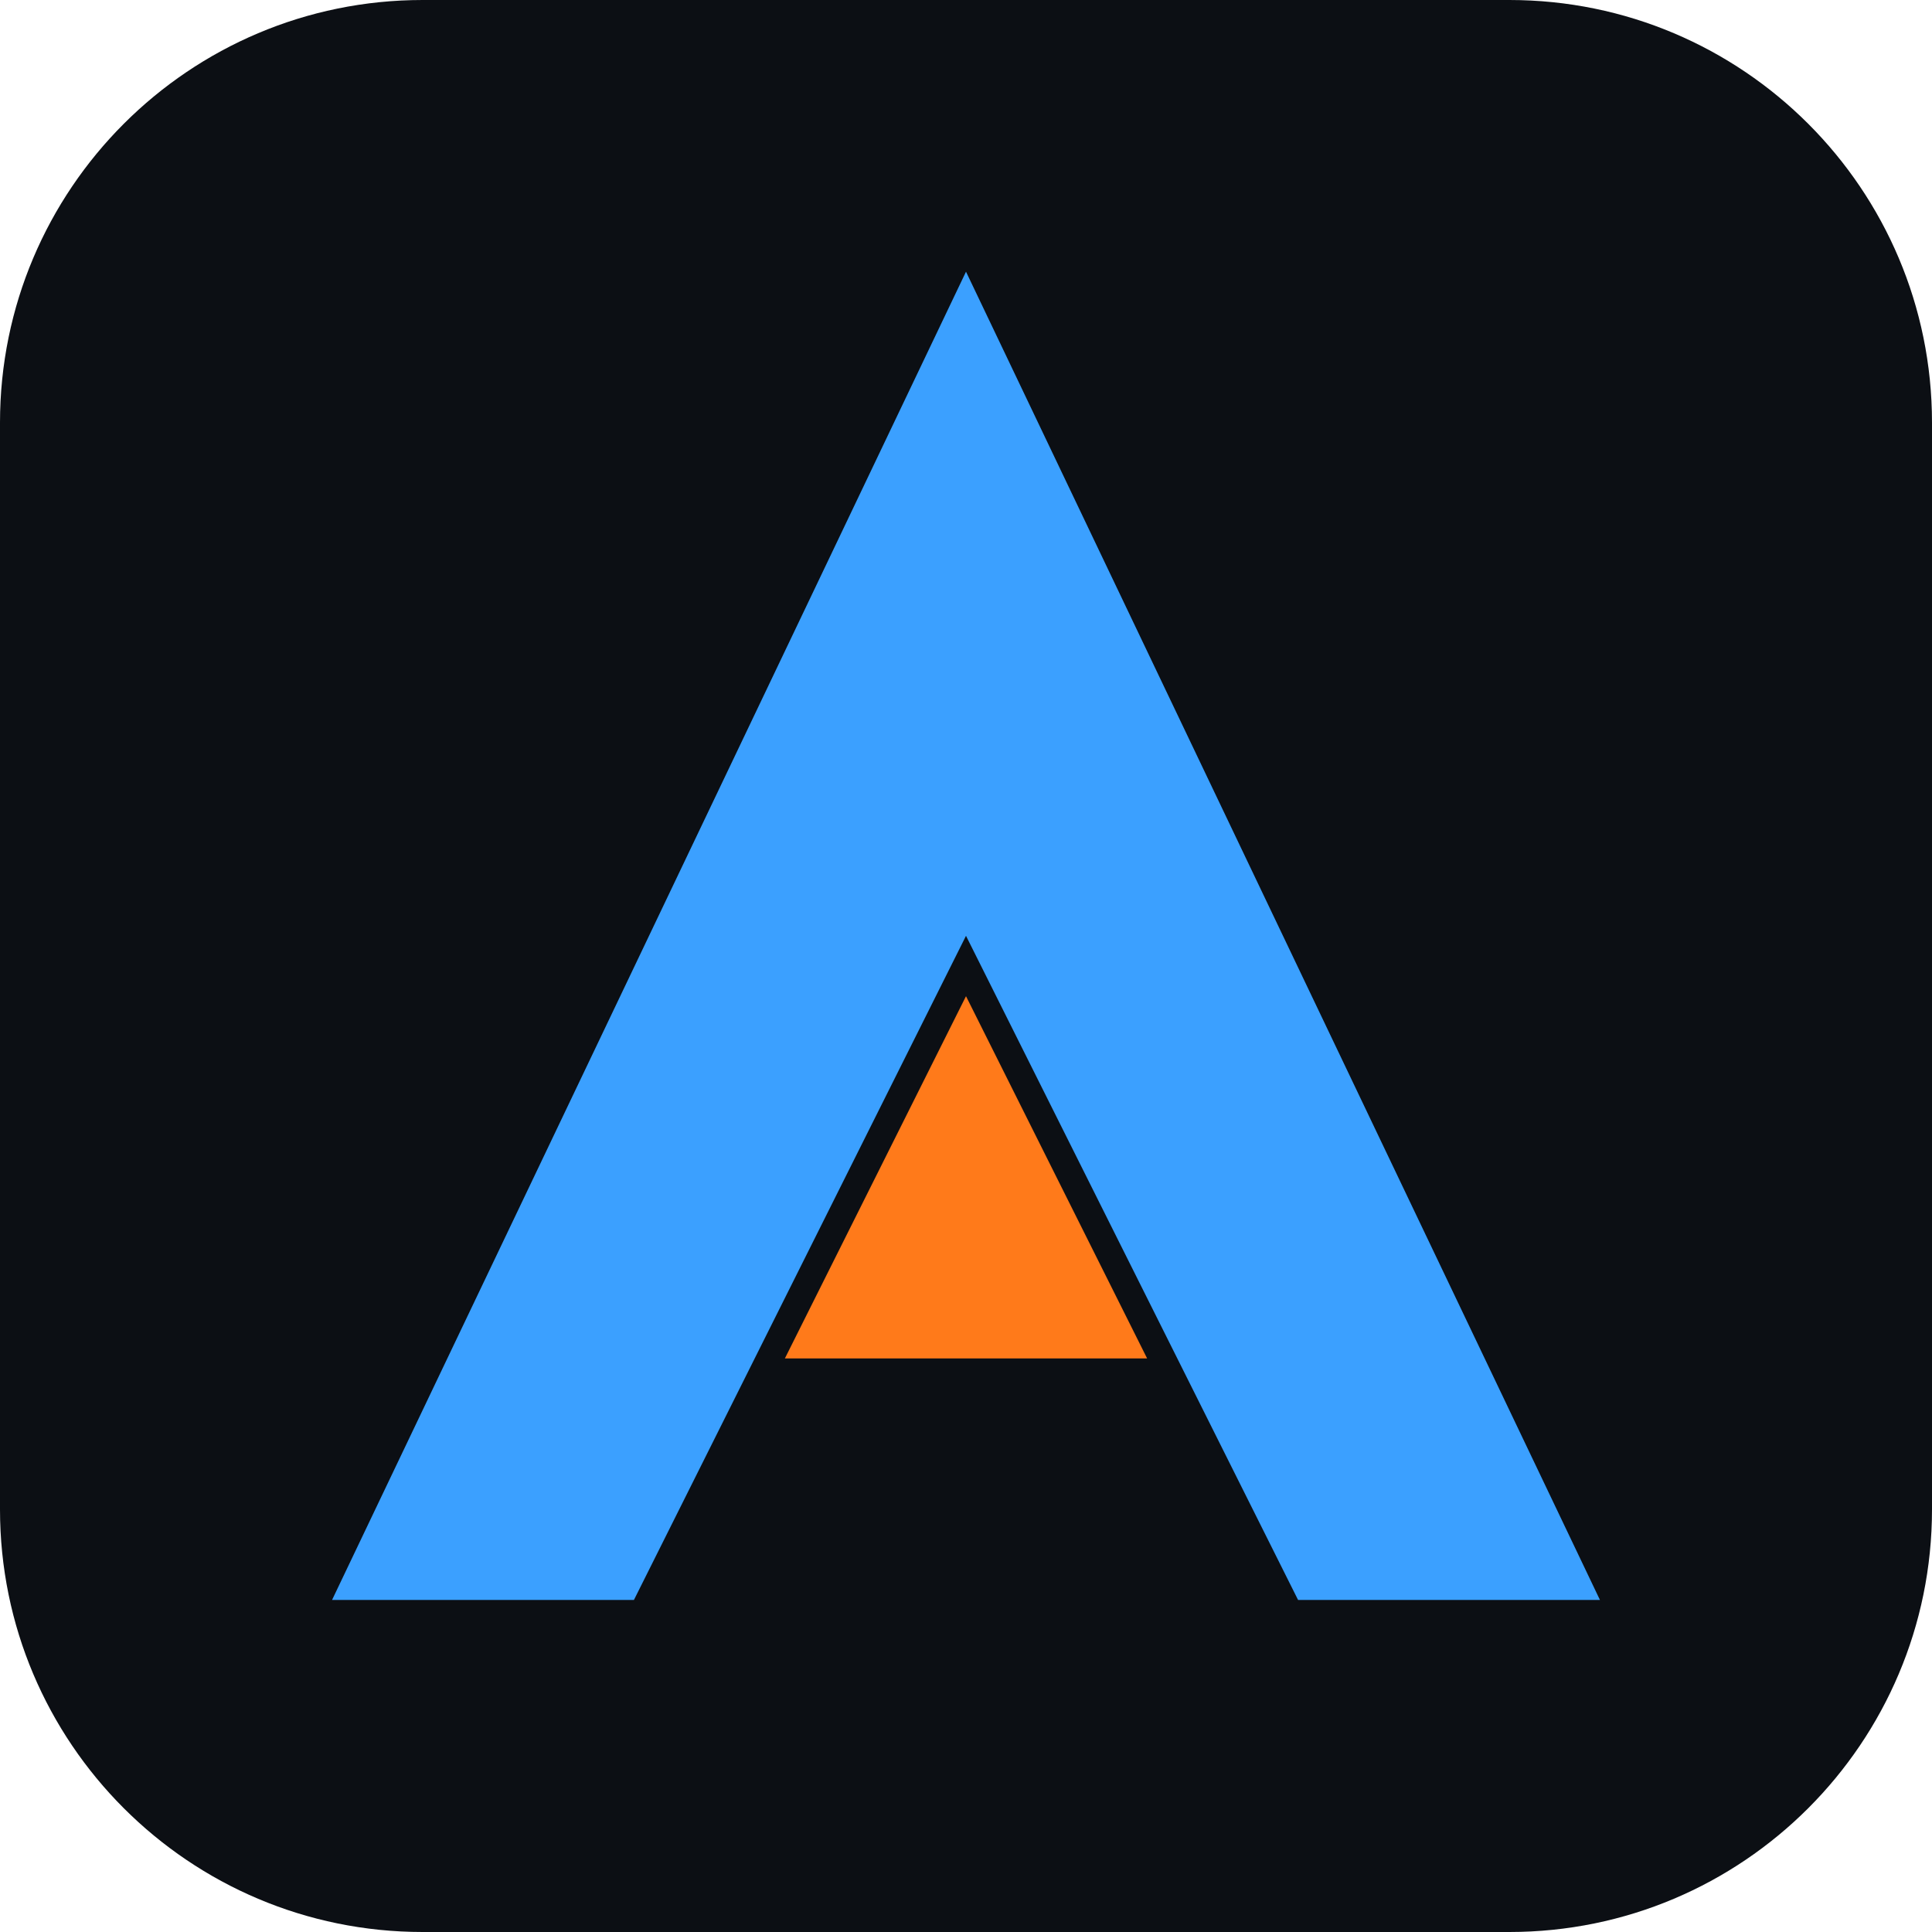
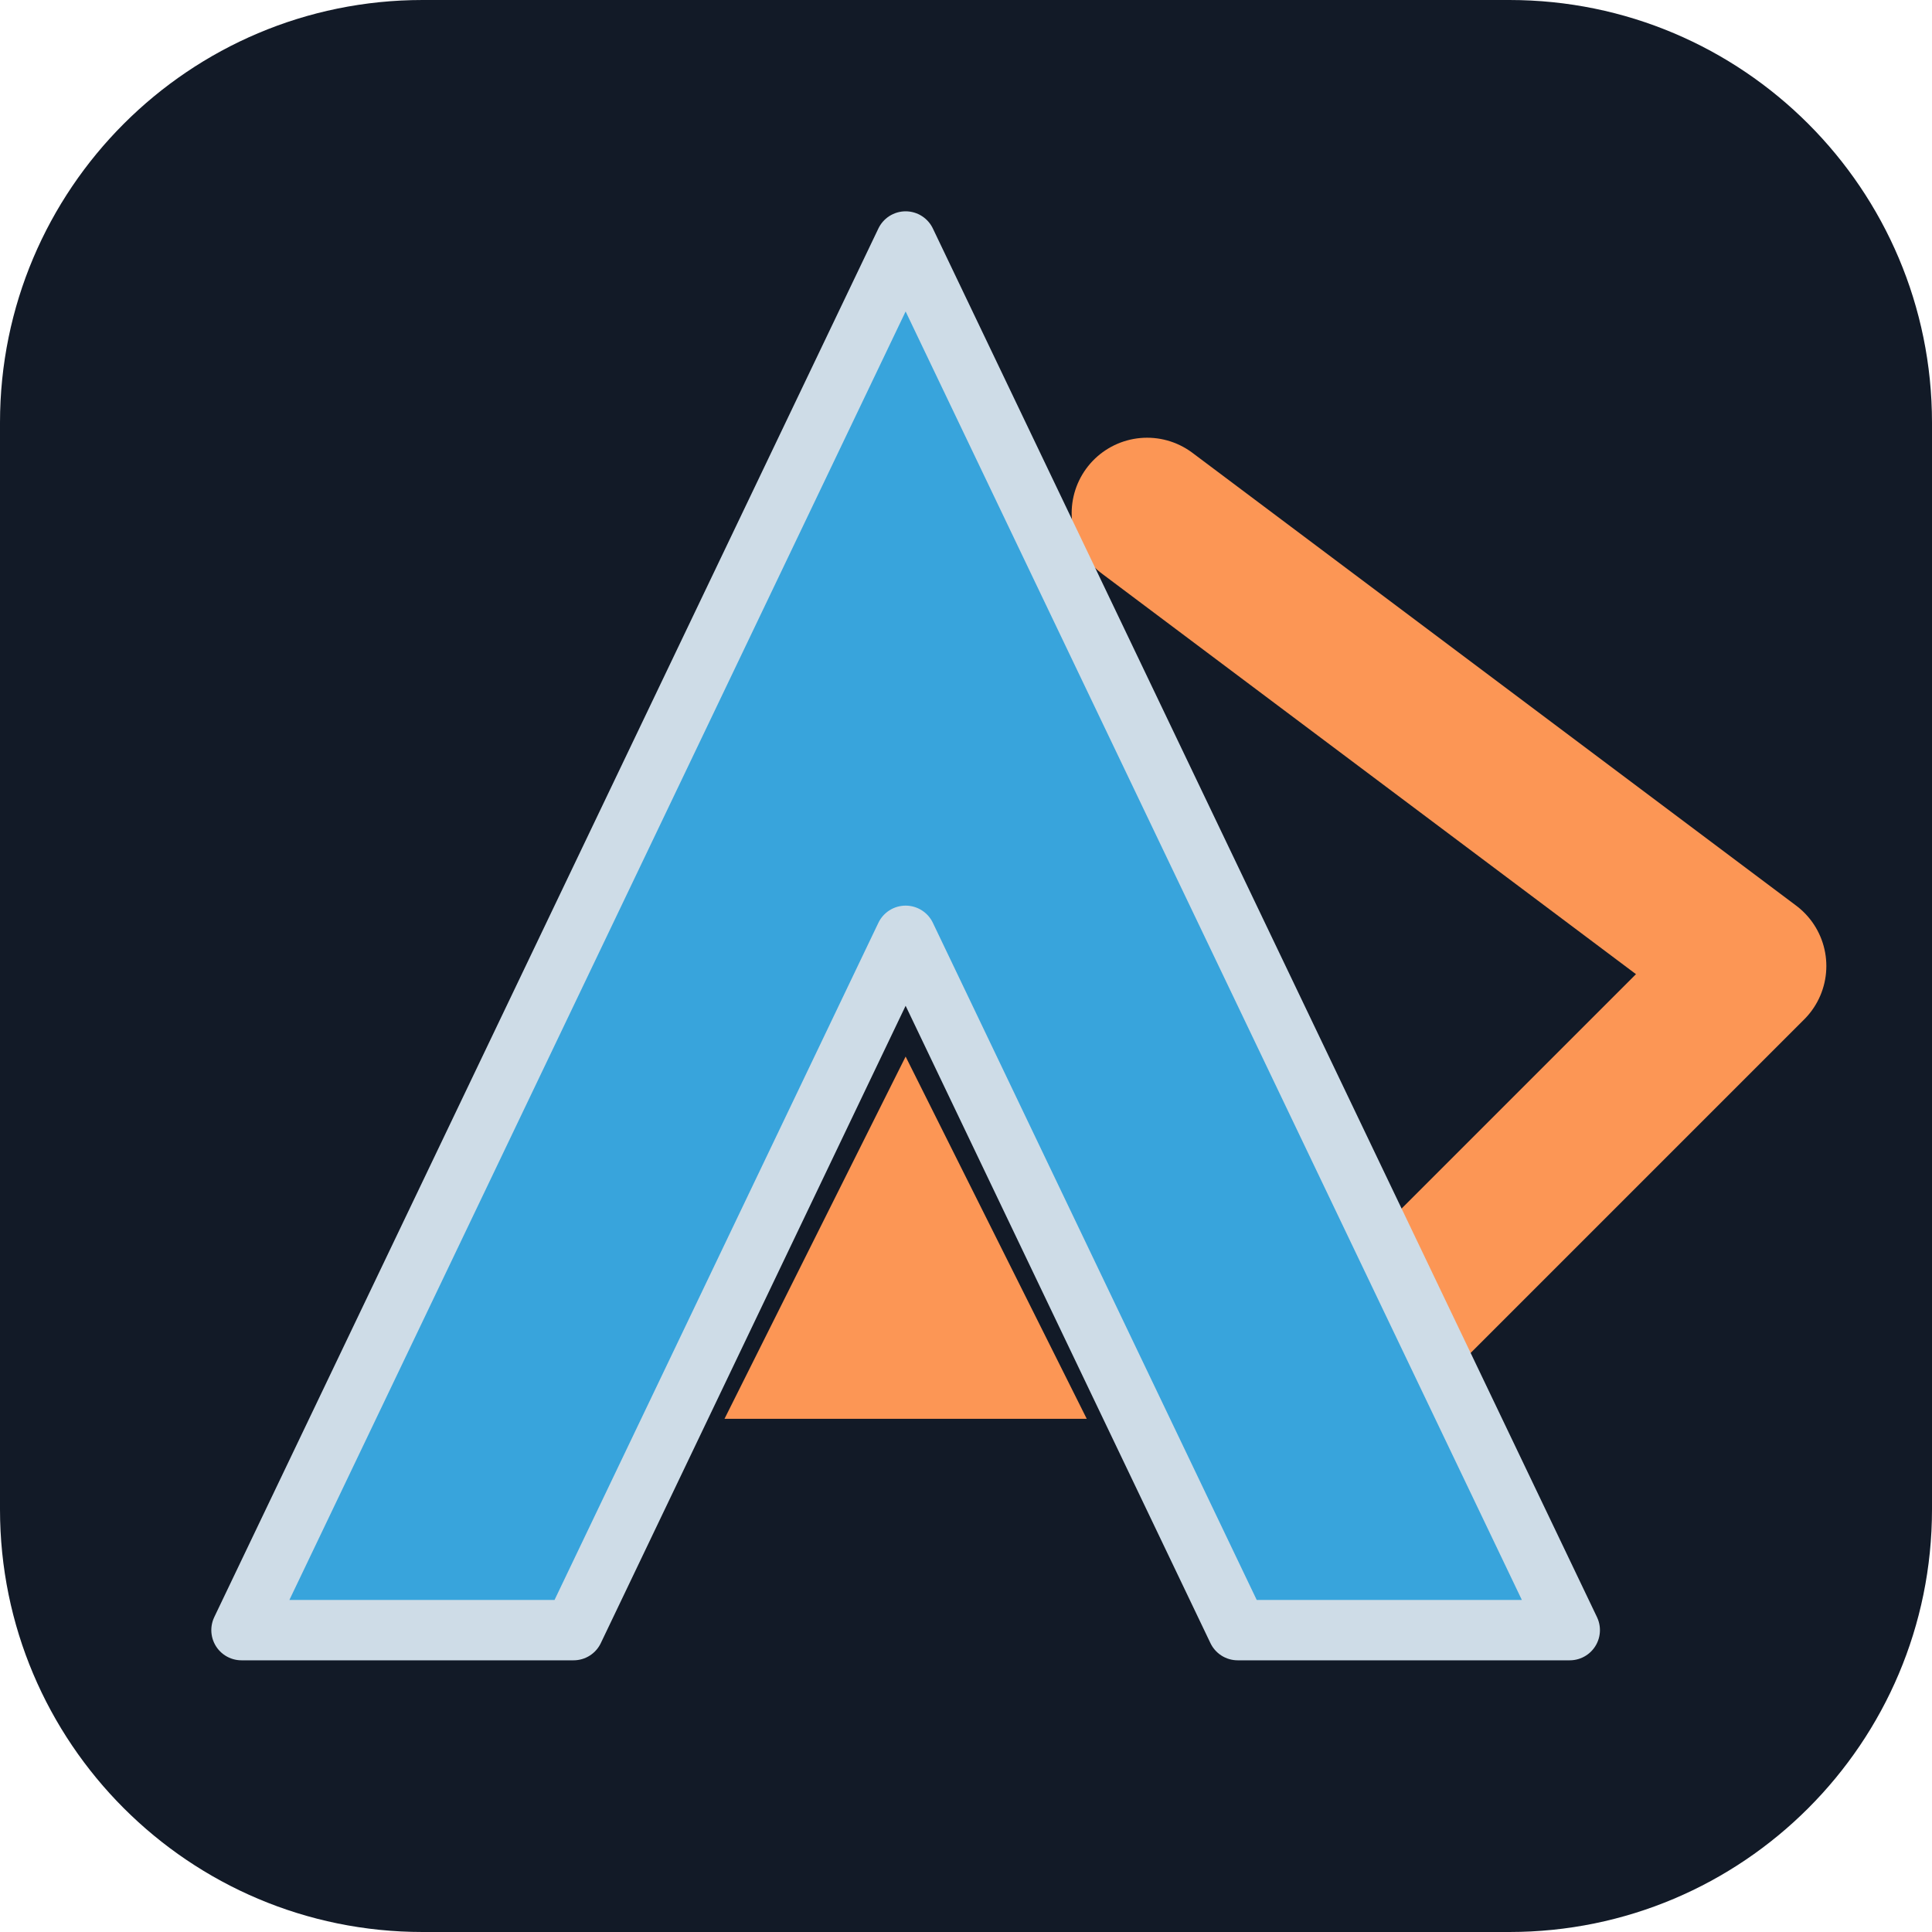
<svg xmlns="http://www.w3.org/2000/svg" viewBox="0 0 64 64">
-   <rect width="64" height="64" rx="14" fill="#0C0F14" />
-   <path d="M32 9 L53 53 H43 L32 31 L21 53 H11 Z" fill="#3BA0FF" />
-   <path d="M32 33 L38 45 H26 Z" fill="#FF7A1A" />
+   <rect width="64" height="64" rx="14" fill="#121A27" />
+   <path d="M38 17 L58 32 L44 46" fill="none" stroke="#FC9655" stroke-width="5" stroke-linecap="round" stroke-linejoin="round" />
+   <path d="M30 8 L52 54 H41 L30 31 L19 54 H8 Z" fill="#38A4DC" stroke="#CEDCE7" stroke-width="2" stroke-linejoin="round" />
+   <path d="M30 35 L36 47 H24 Z" fill="#FC9655" />
</svg>
